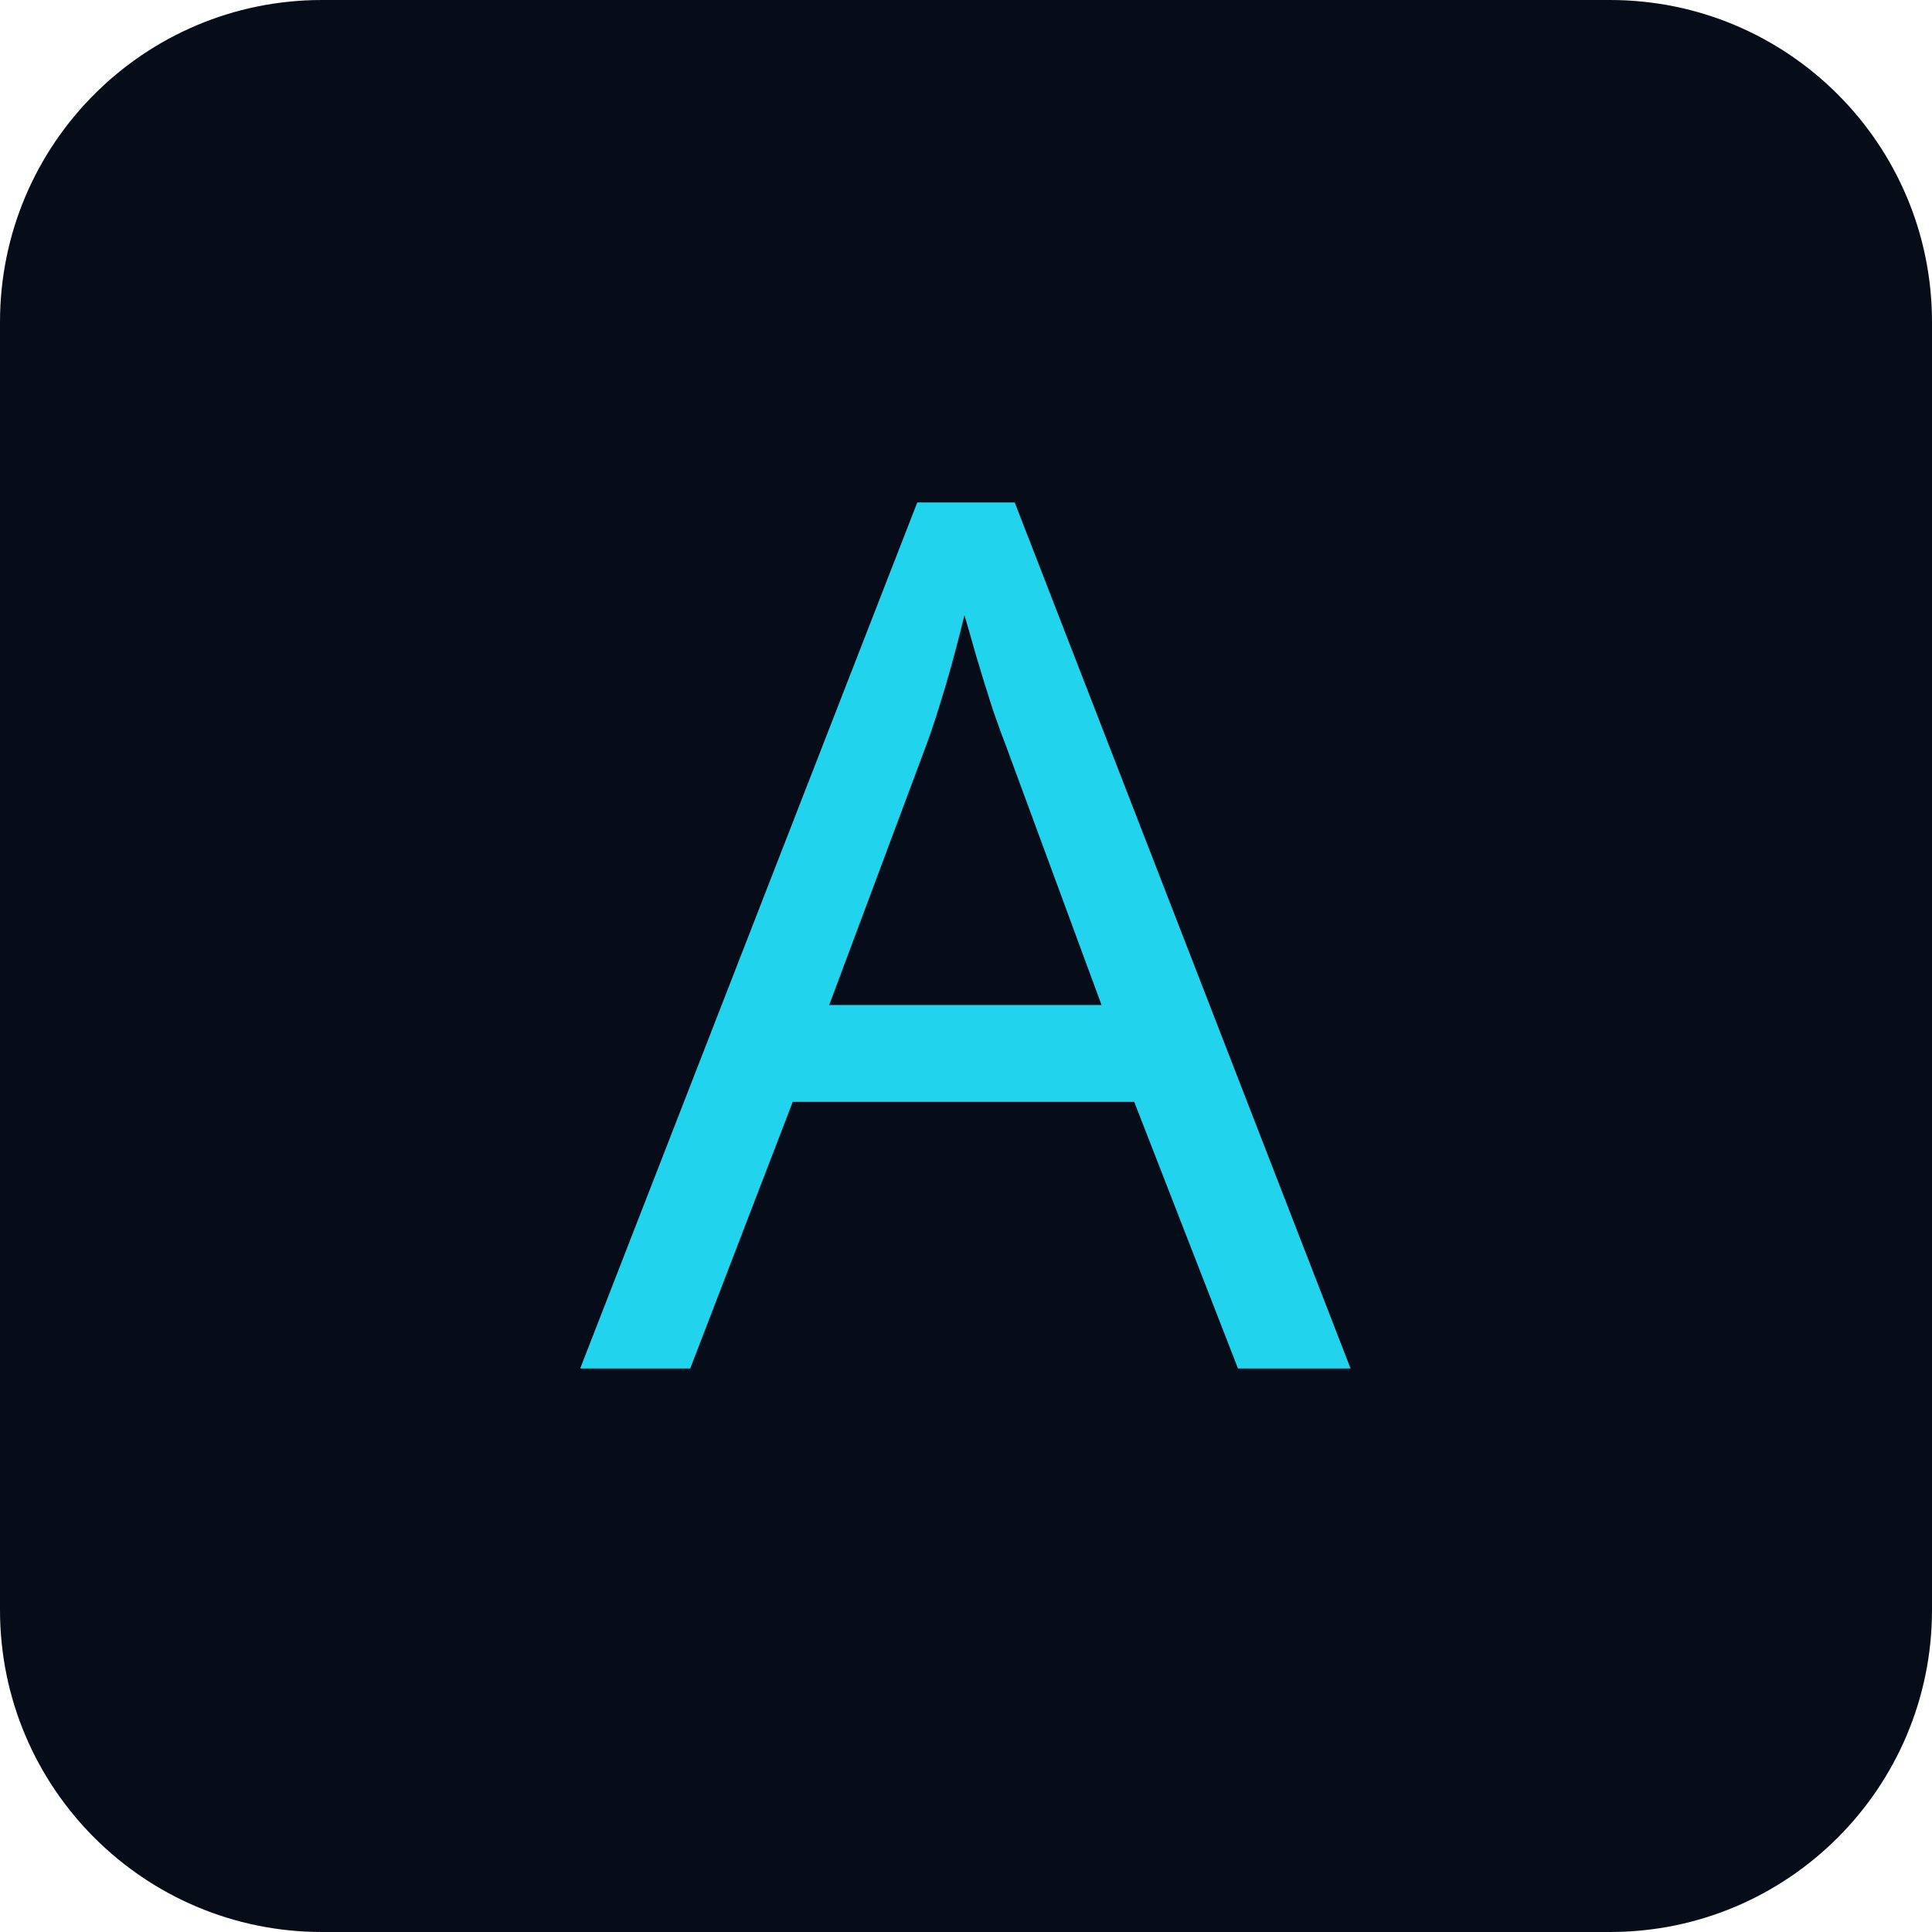
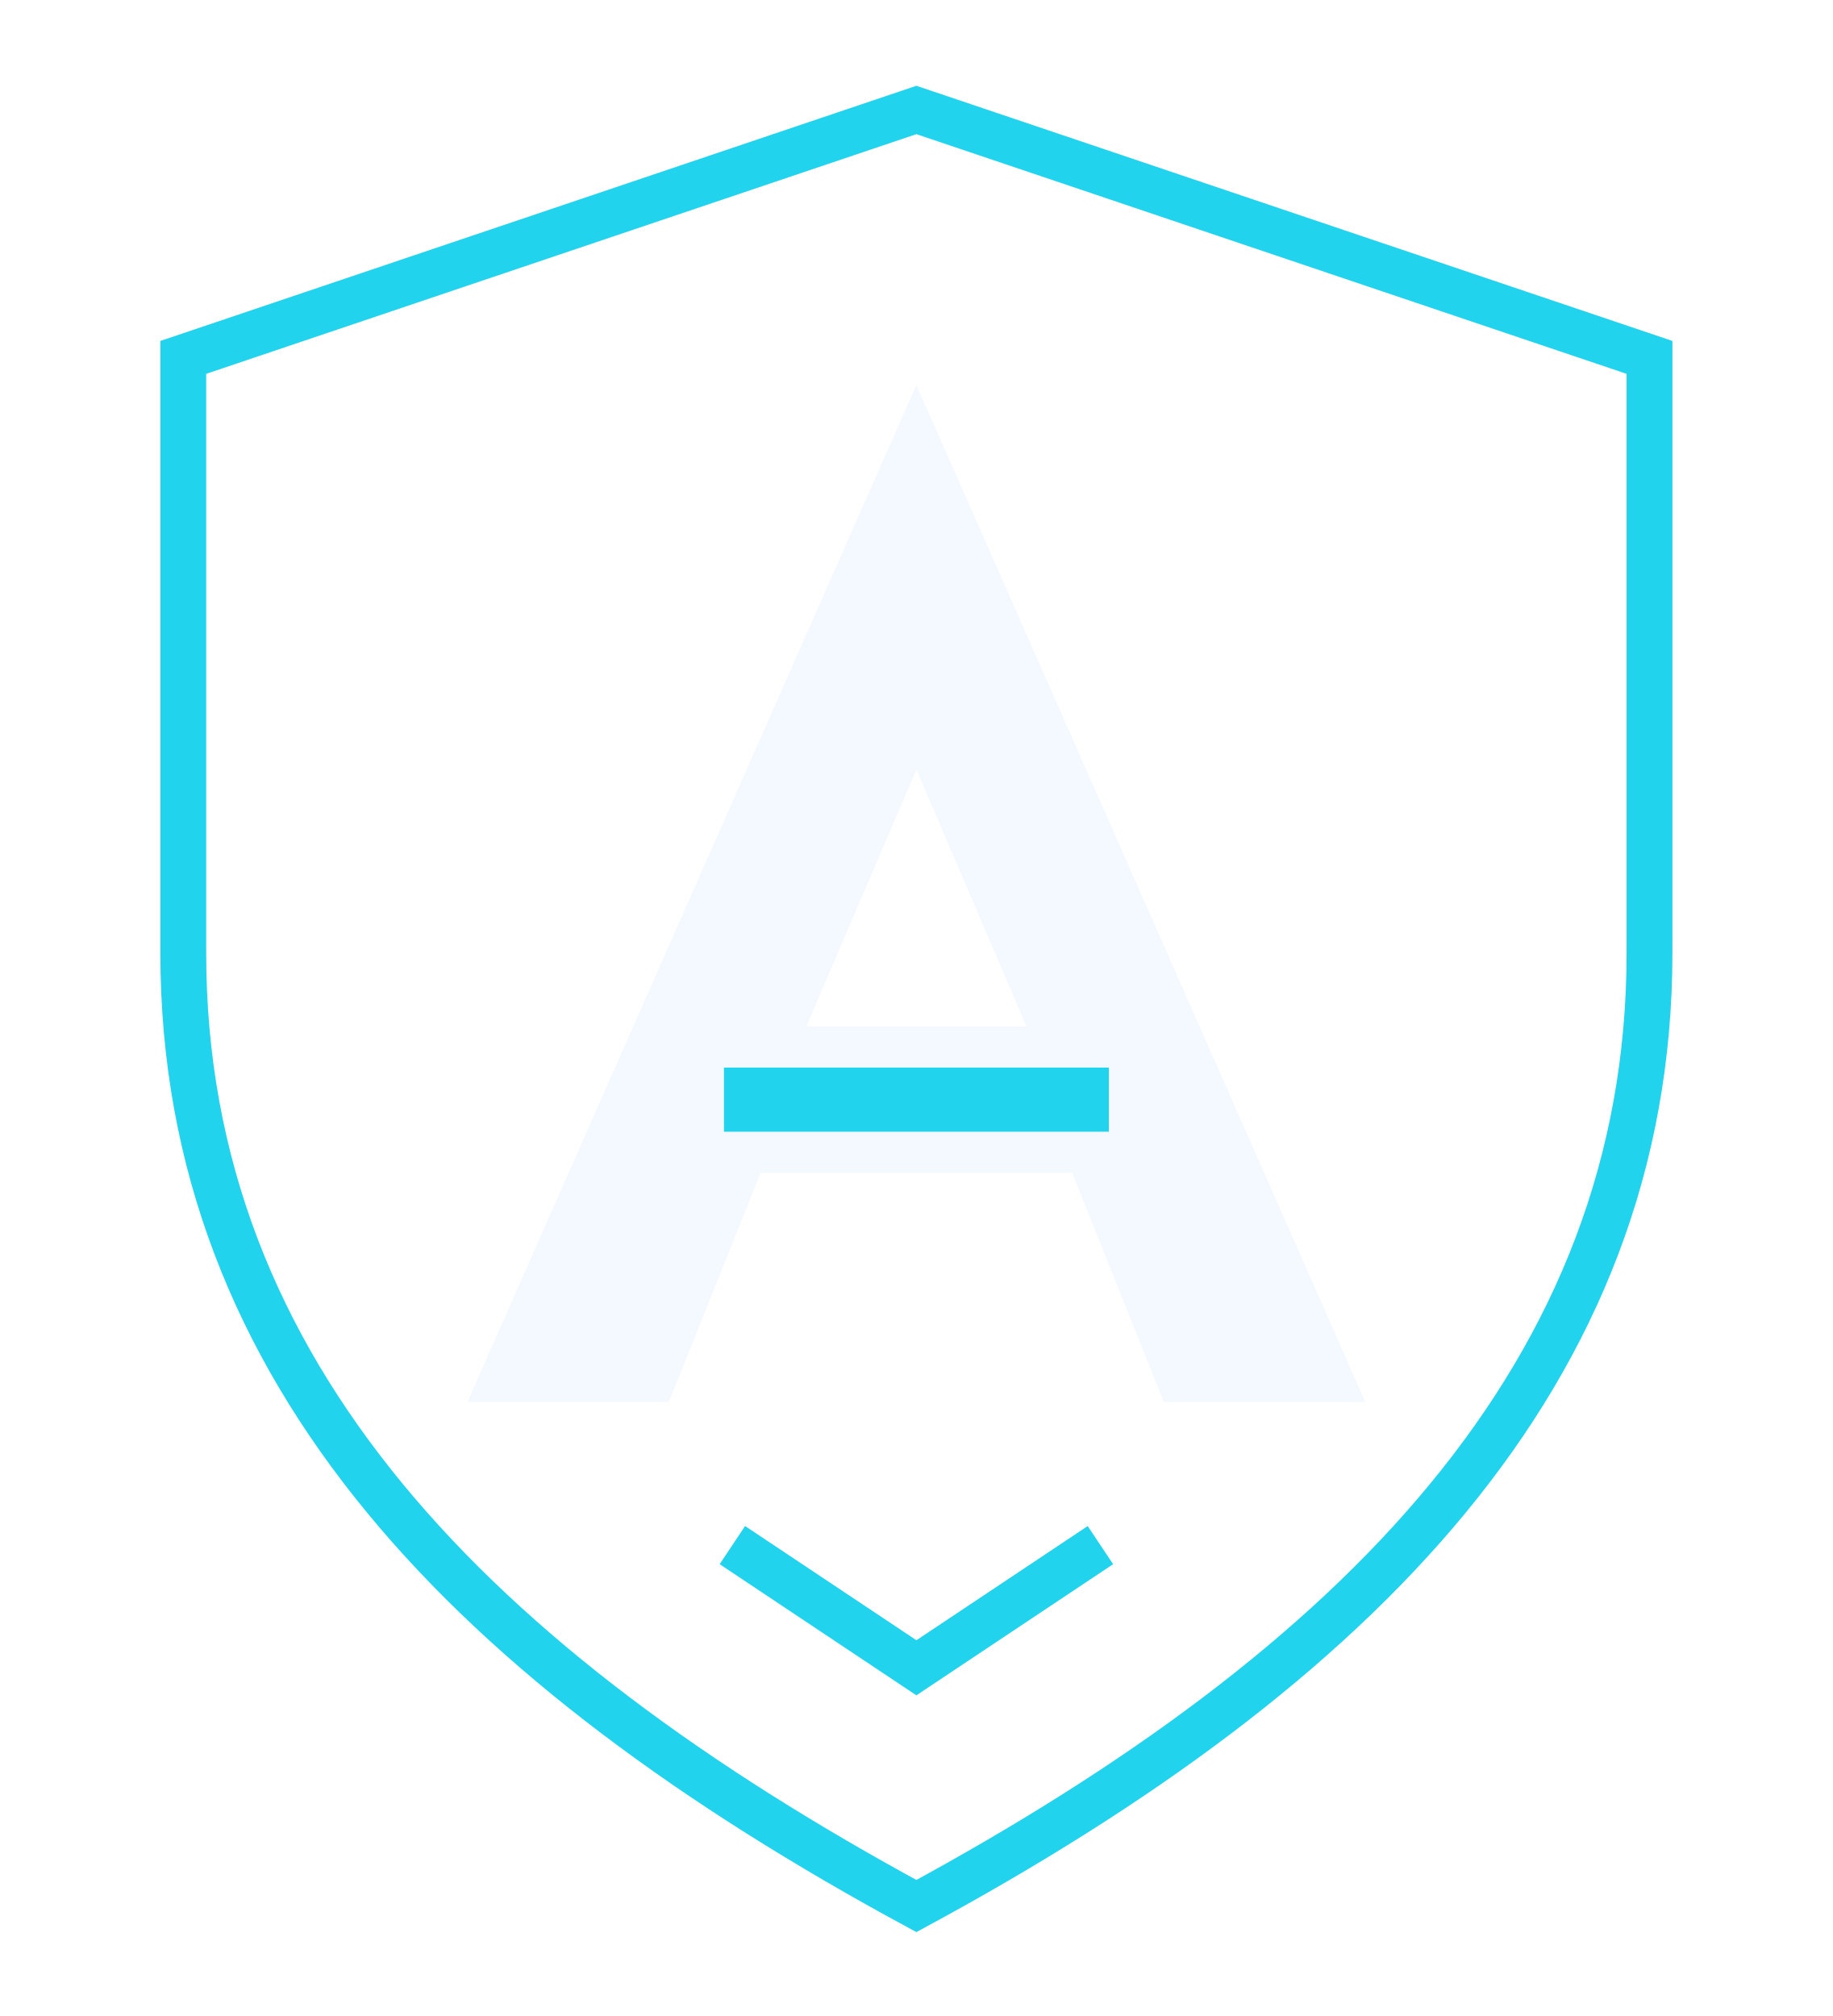
- <svg xmlns="http://www.w3.org/2000/svg" viewBox="0 0 48 48">
-   <rect width="48" height="48" rx="8" fill="#070d18" />
-   <text x="24" y="34" text-anchor="middle" font-family="sans-serif" font-size="30" fill="#22d3ee">A</text>
+ <svg xmlns="http://www.w3.org/2000/svg" viewBox="0 0 200 220" fill="none" role="img" aria-labelledby="title desc">
+   <path d="M100 12 180 39v65c0 46-32 78-80 104-48-26-80-58-80-104V39Z" stroke="#22d3ee" stroke-width="5" />
+   <path fill="#f4f9ff" fill-rule="evenodd" d="m100 42 49 111h-22l-10-25H83l-10 25H51L100 42Zm0 42-12 28h24l-12-28Z" />
+   <path d="M79 120h42" stroke="#22d3ee" stroke-width="7" />
+   <path d="m82 170 18 12 18-12" stroke="#22d3ee" stroke-width="5" stroke-linecap="square" />
</svg>
